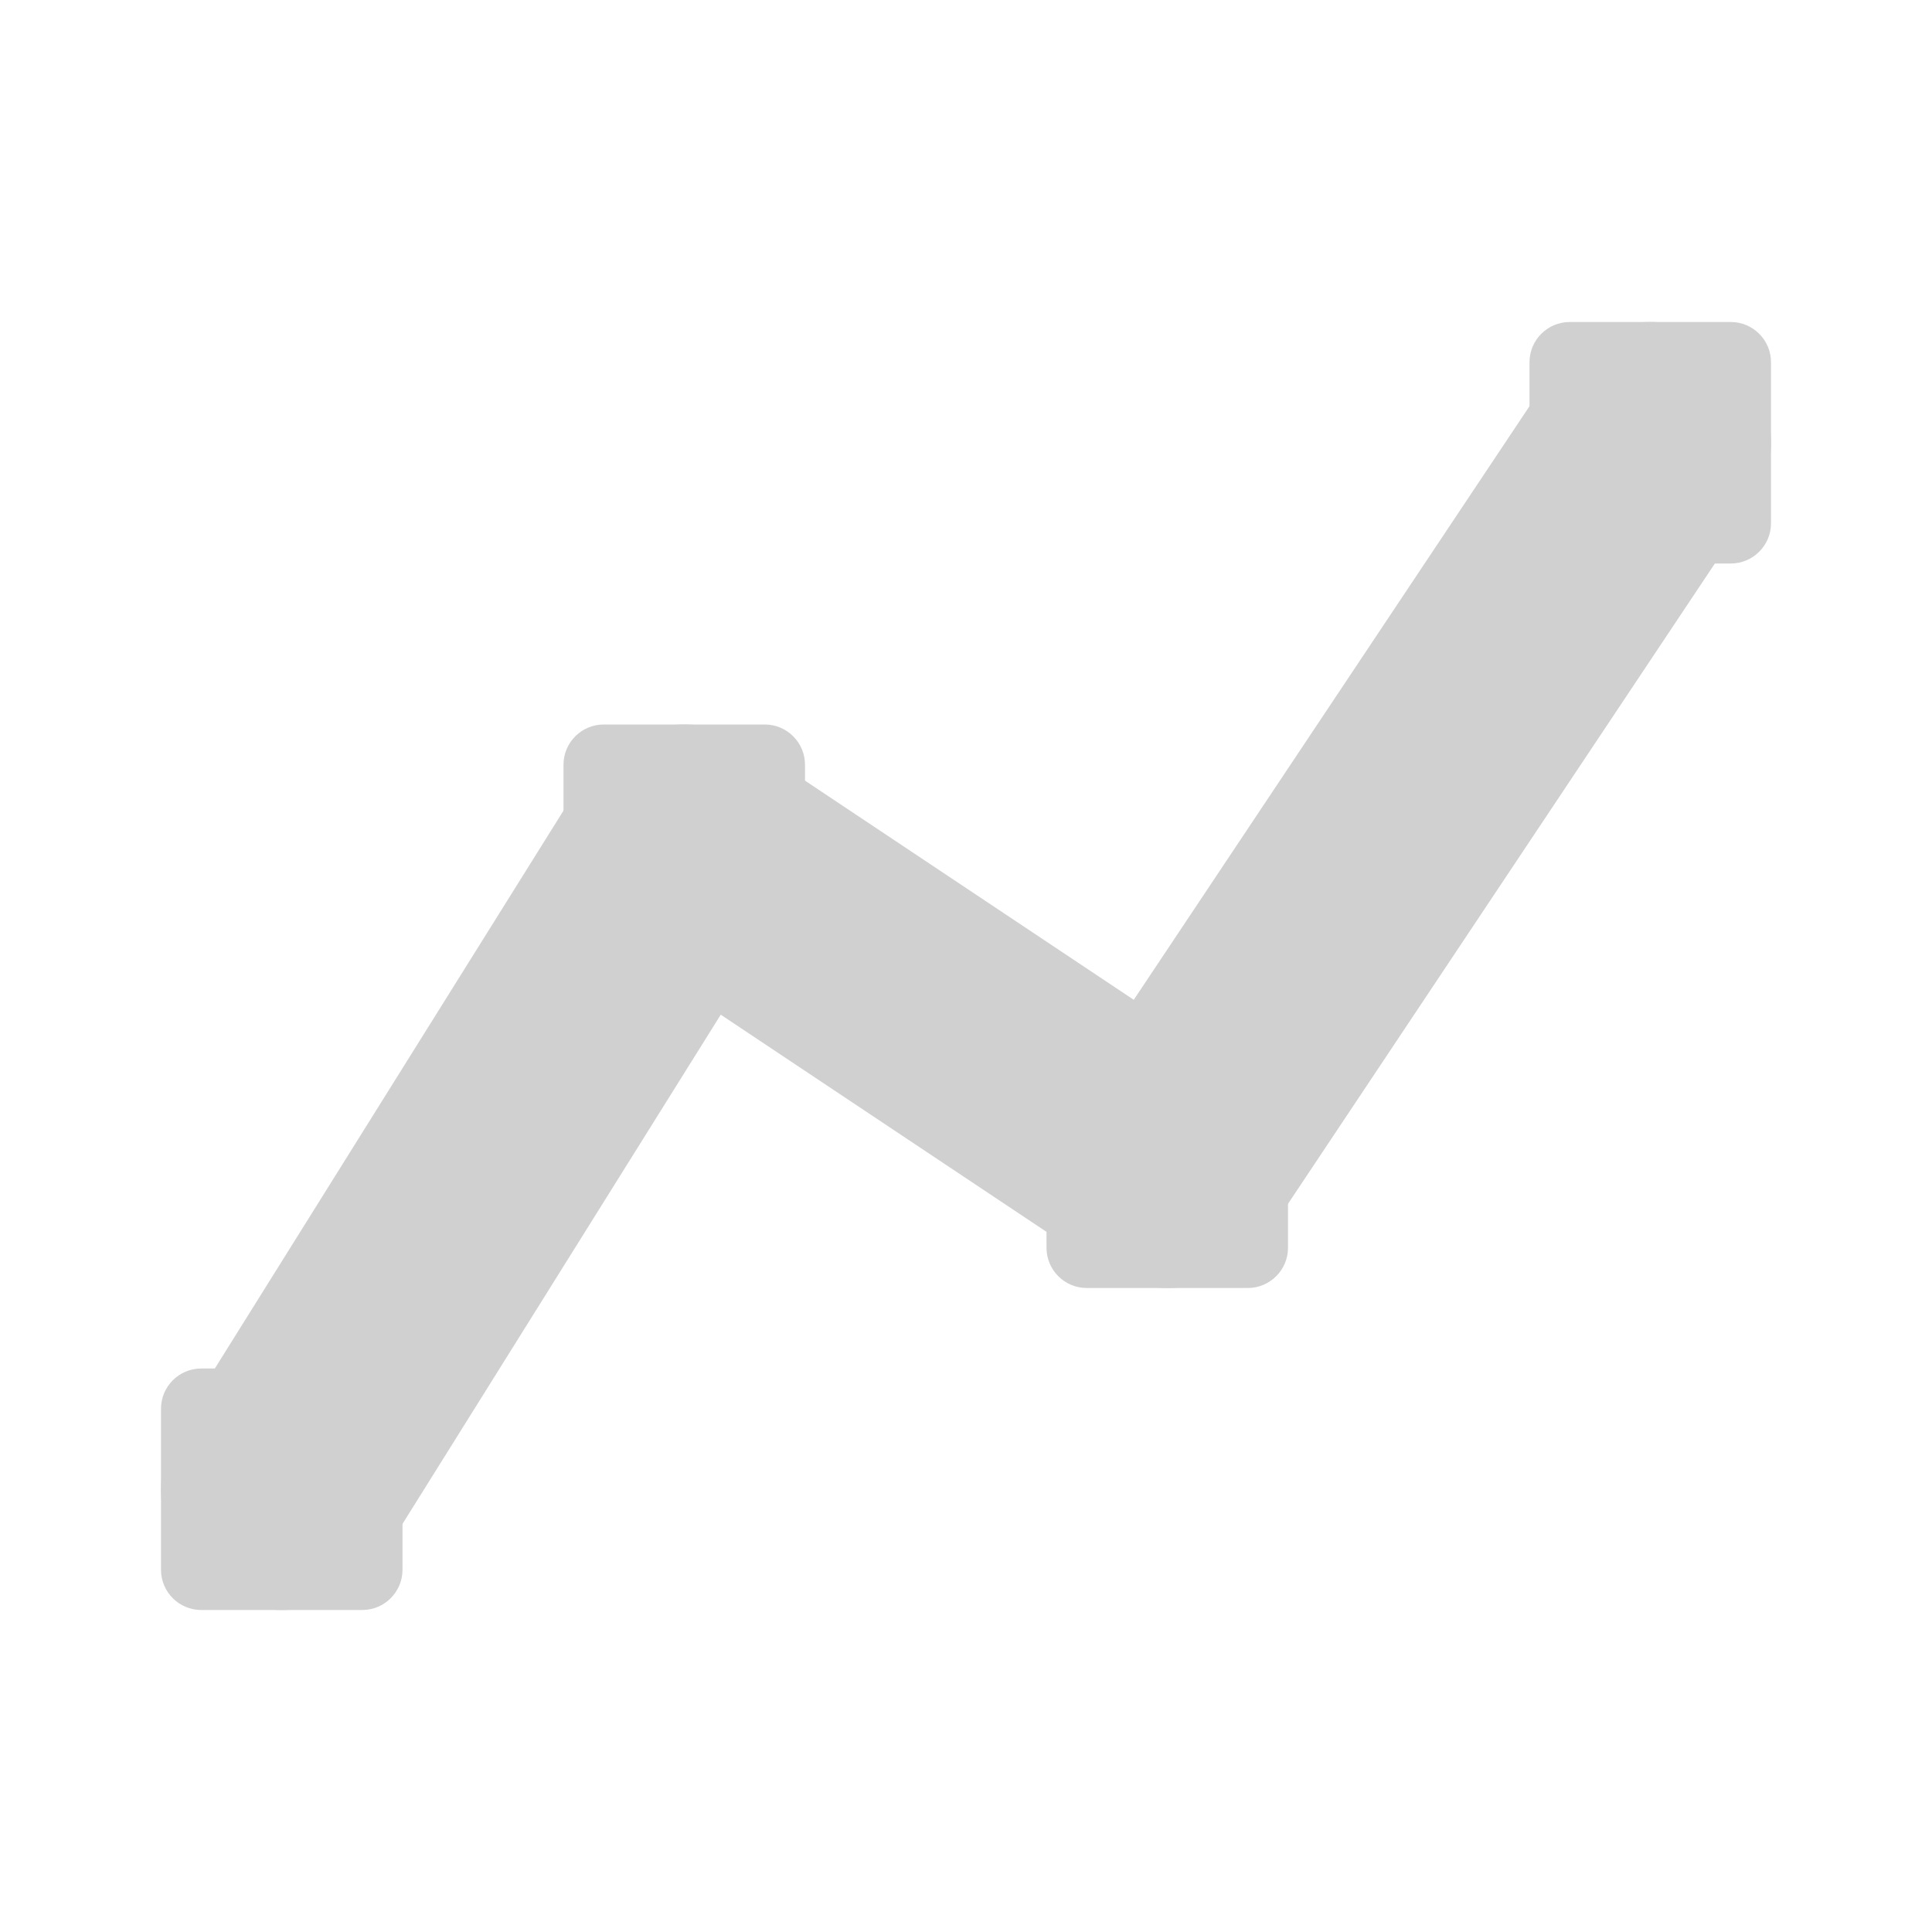
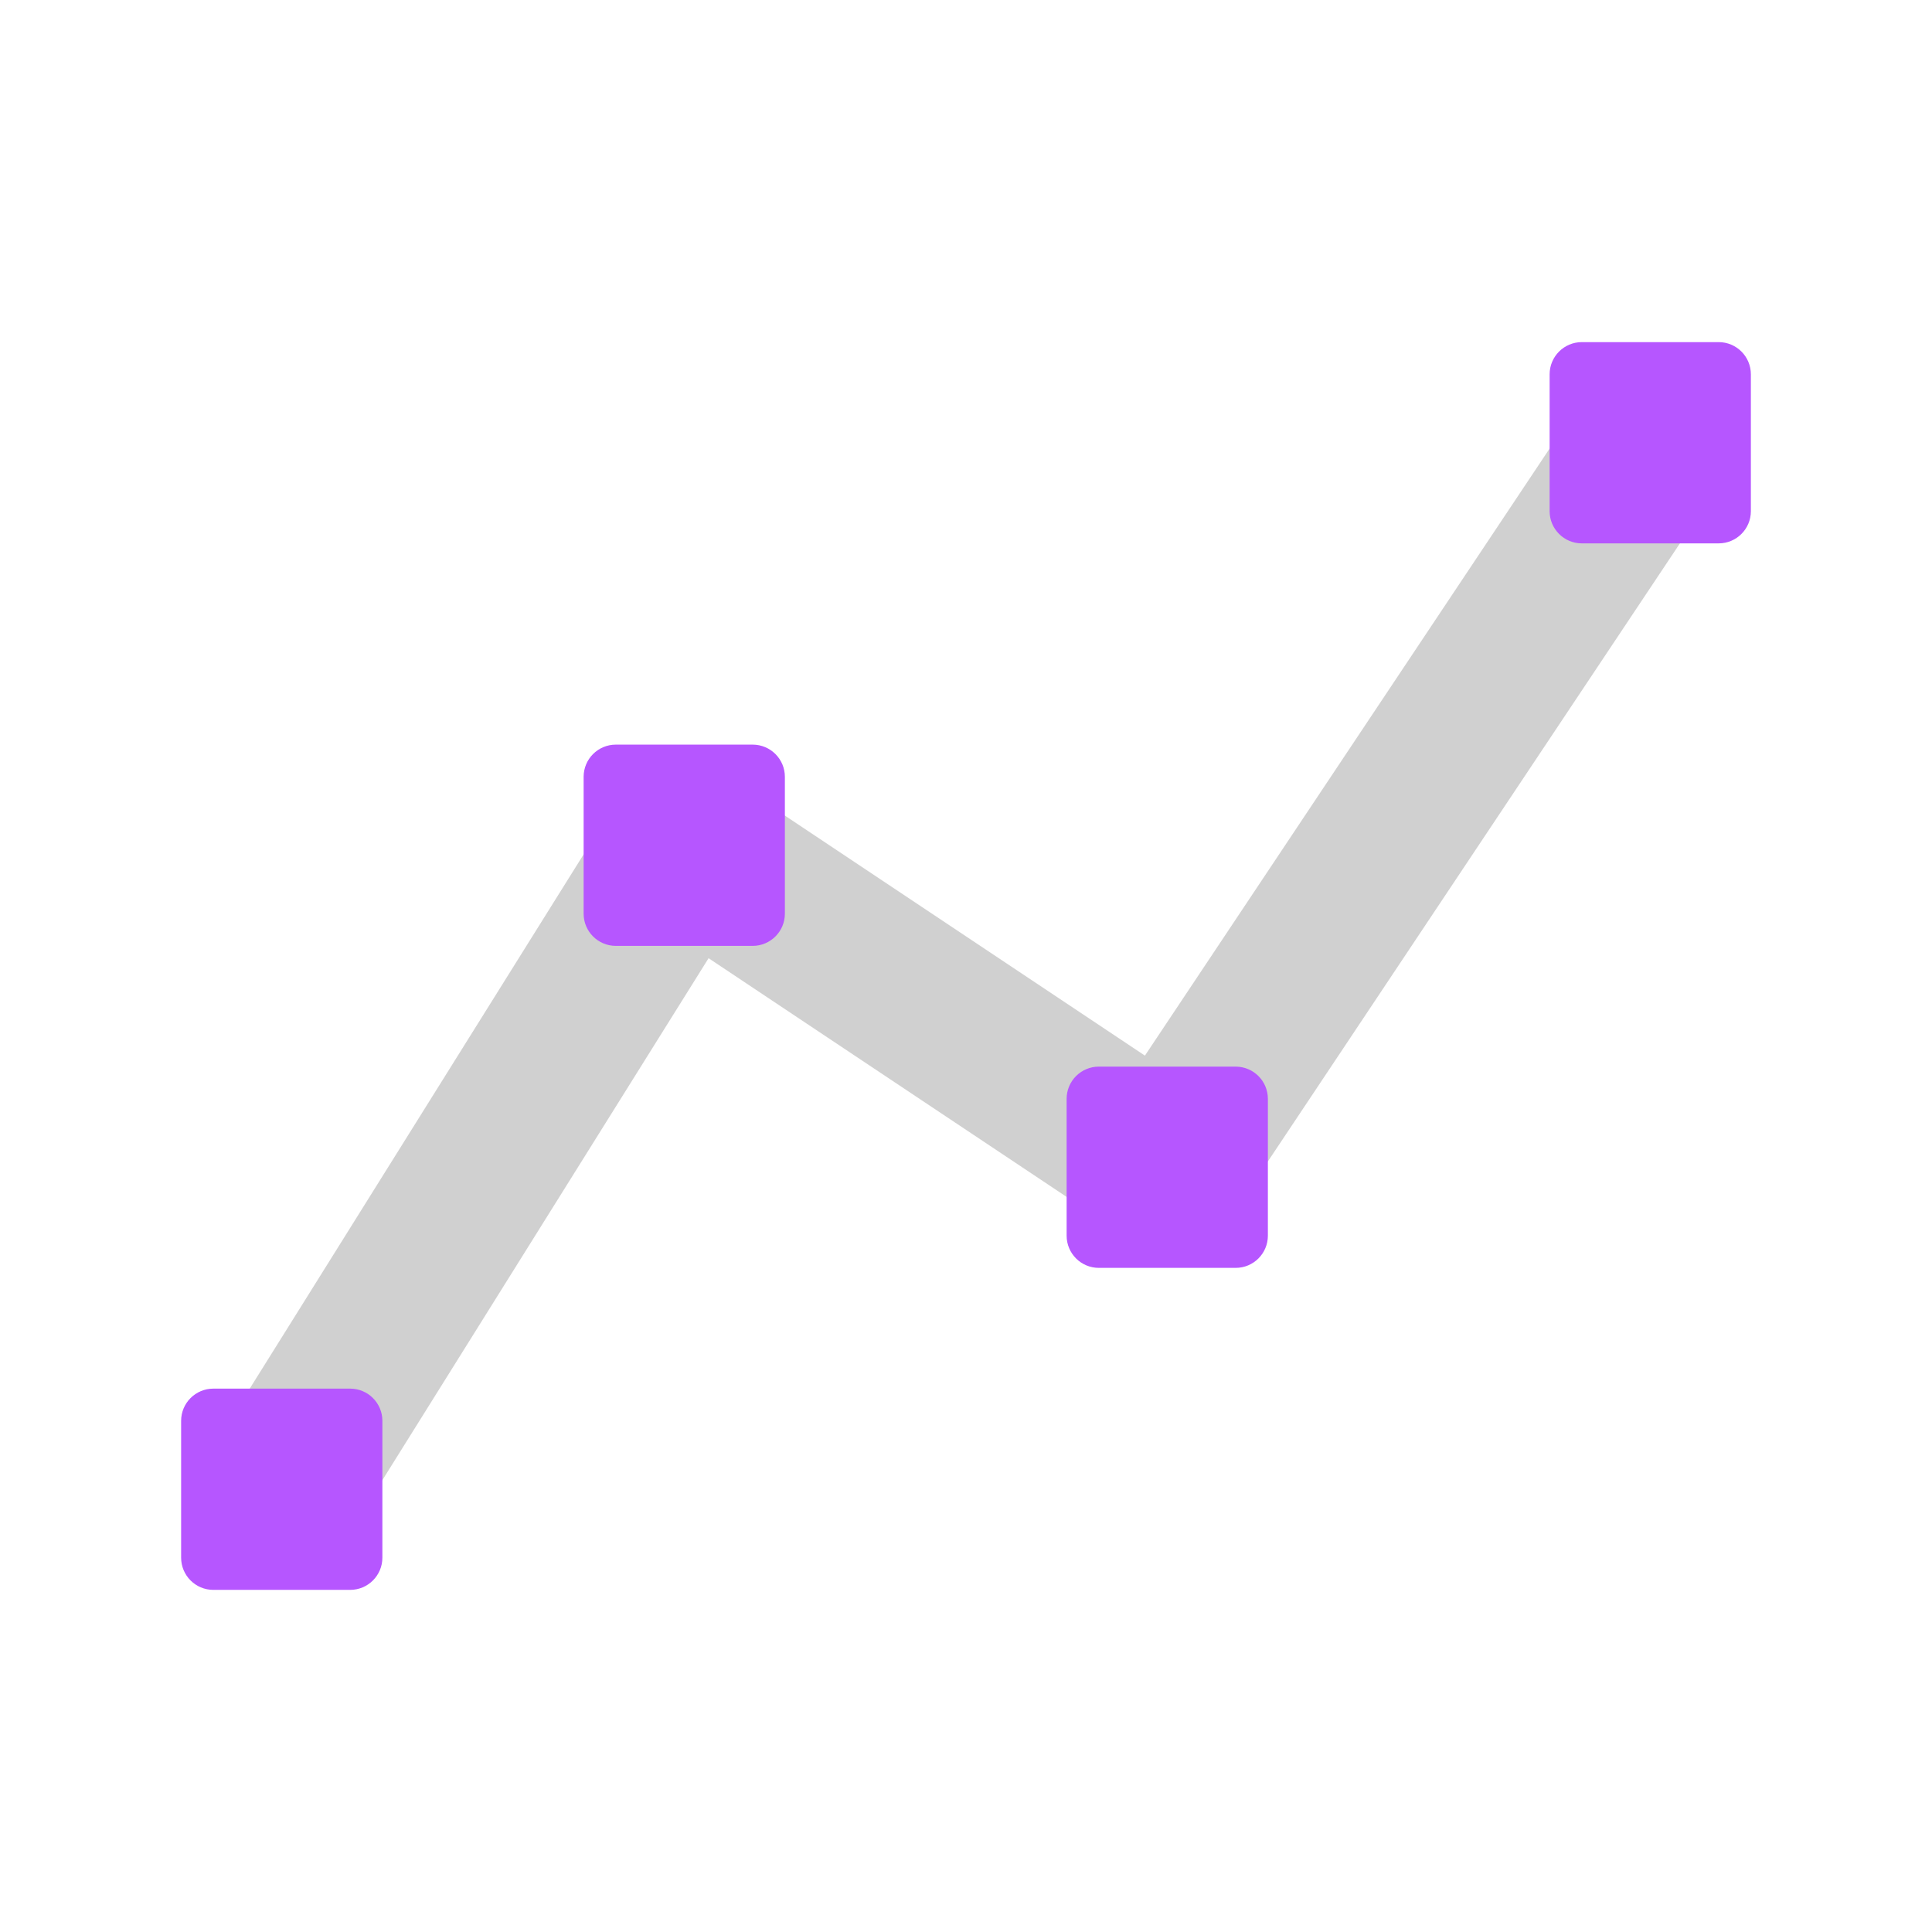
<svg xmlns="http://www.w3.org/2000/svg" width="24" height="24" viewBox="0 0 24 24" fill="none" aria-hidden="true">
-   <path d="M3.5 18.5 L8.5 10.5 L14.5 14.5 L20.5 5.5" stroke="#D0D0D0" stroke-width="3" stroke-linecap="round" stroke-linejoin="round" fill="none" />
-   <rect x="2" y="17" width="3" height="3" rx="0.5" fill="#D0D0D0" />
-   <rect x="7" y="9" width="3" height="3" rx="0.5" fill="#D0D0D0" />
-   <rect x="13" y="13" width="3" height="3" rx="0.5" fill="#D0D0D0" />
-   <rect x="19" y="4" width="3" height="3" rx="0.5" fill="#D0D0D0" />
+   <path d="M3.5 18.5 L8.5 10.5 L14.5 14.5 L20.5 5.5" stroke="#D0D0D0" stroke-width="2" stroke-linecap="round" stroke-linejoin="round" fill="none" />
+   <rect x="2.25" y="17.25" width="2.5" height="2.5" rx="0.4" fill="#B656FF" />
+   <rect x="7.25" y="9.25" width="2.5" height="2.5" rx="0.4" fill="#B656FF" />
+   <rect x="13.25" y="13.25" width="2.5" height="2.5" rx="0.4" fill="#B656FF" />
+   <rect x="19.25" y="4.25" width="2.5" height="2.5" rx="0.4" fill="#B656FF" />
</svg>
